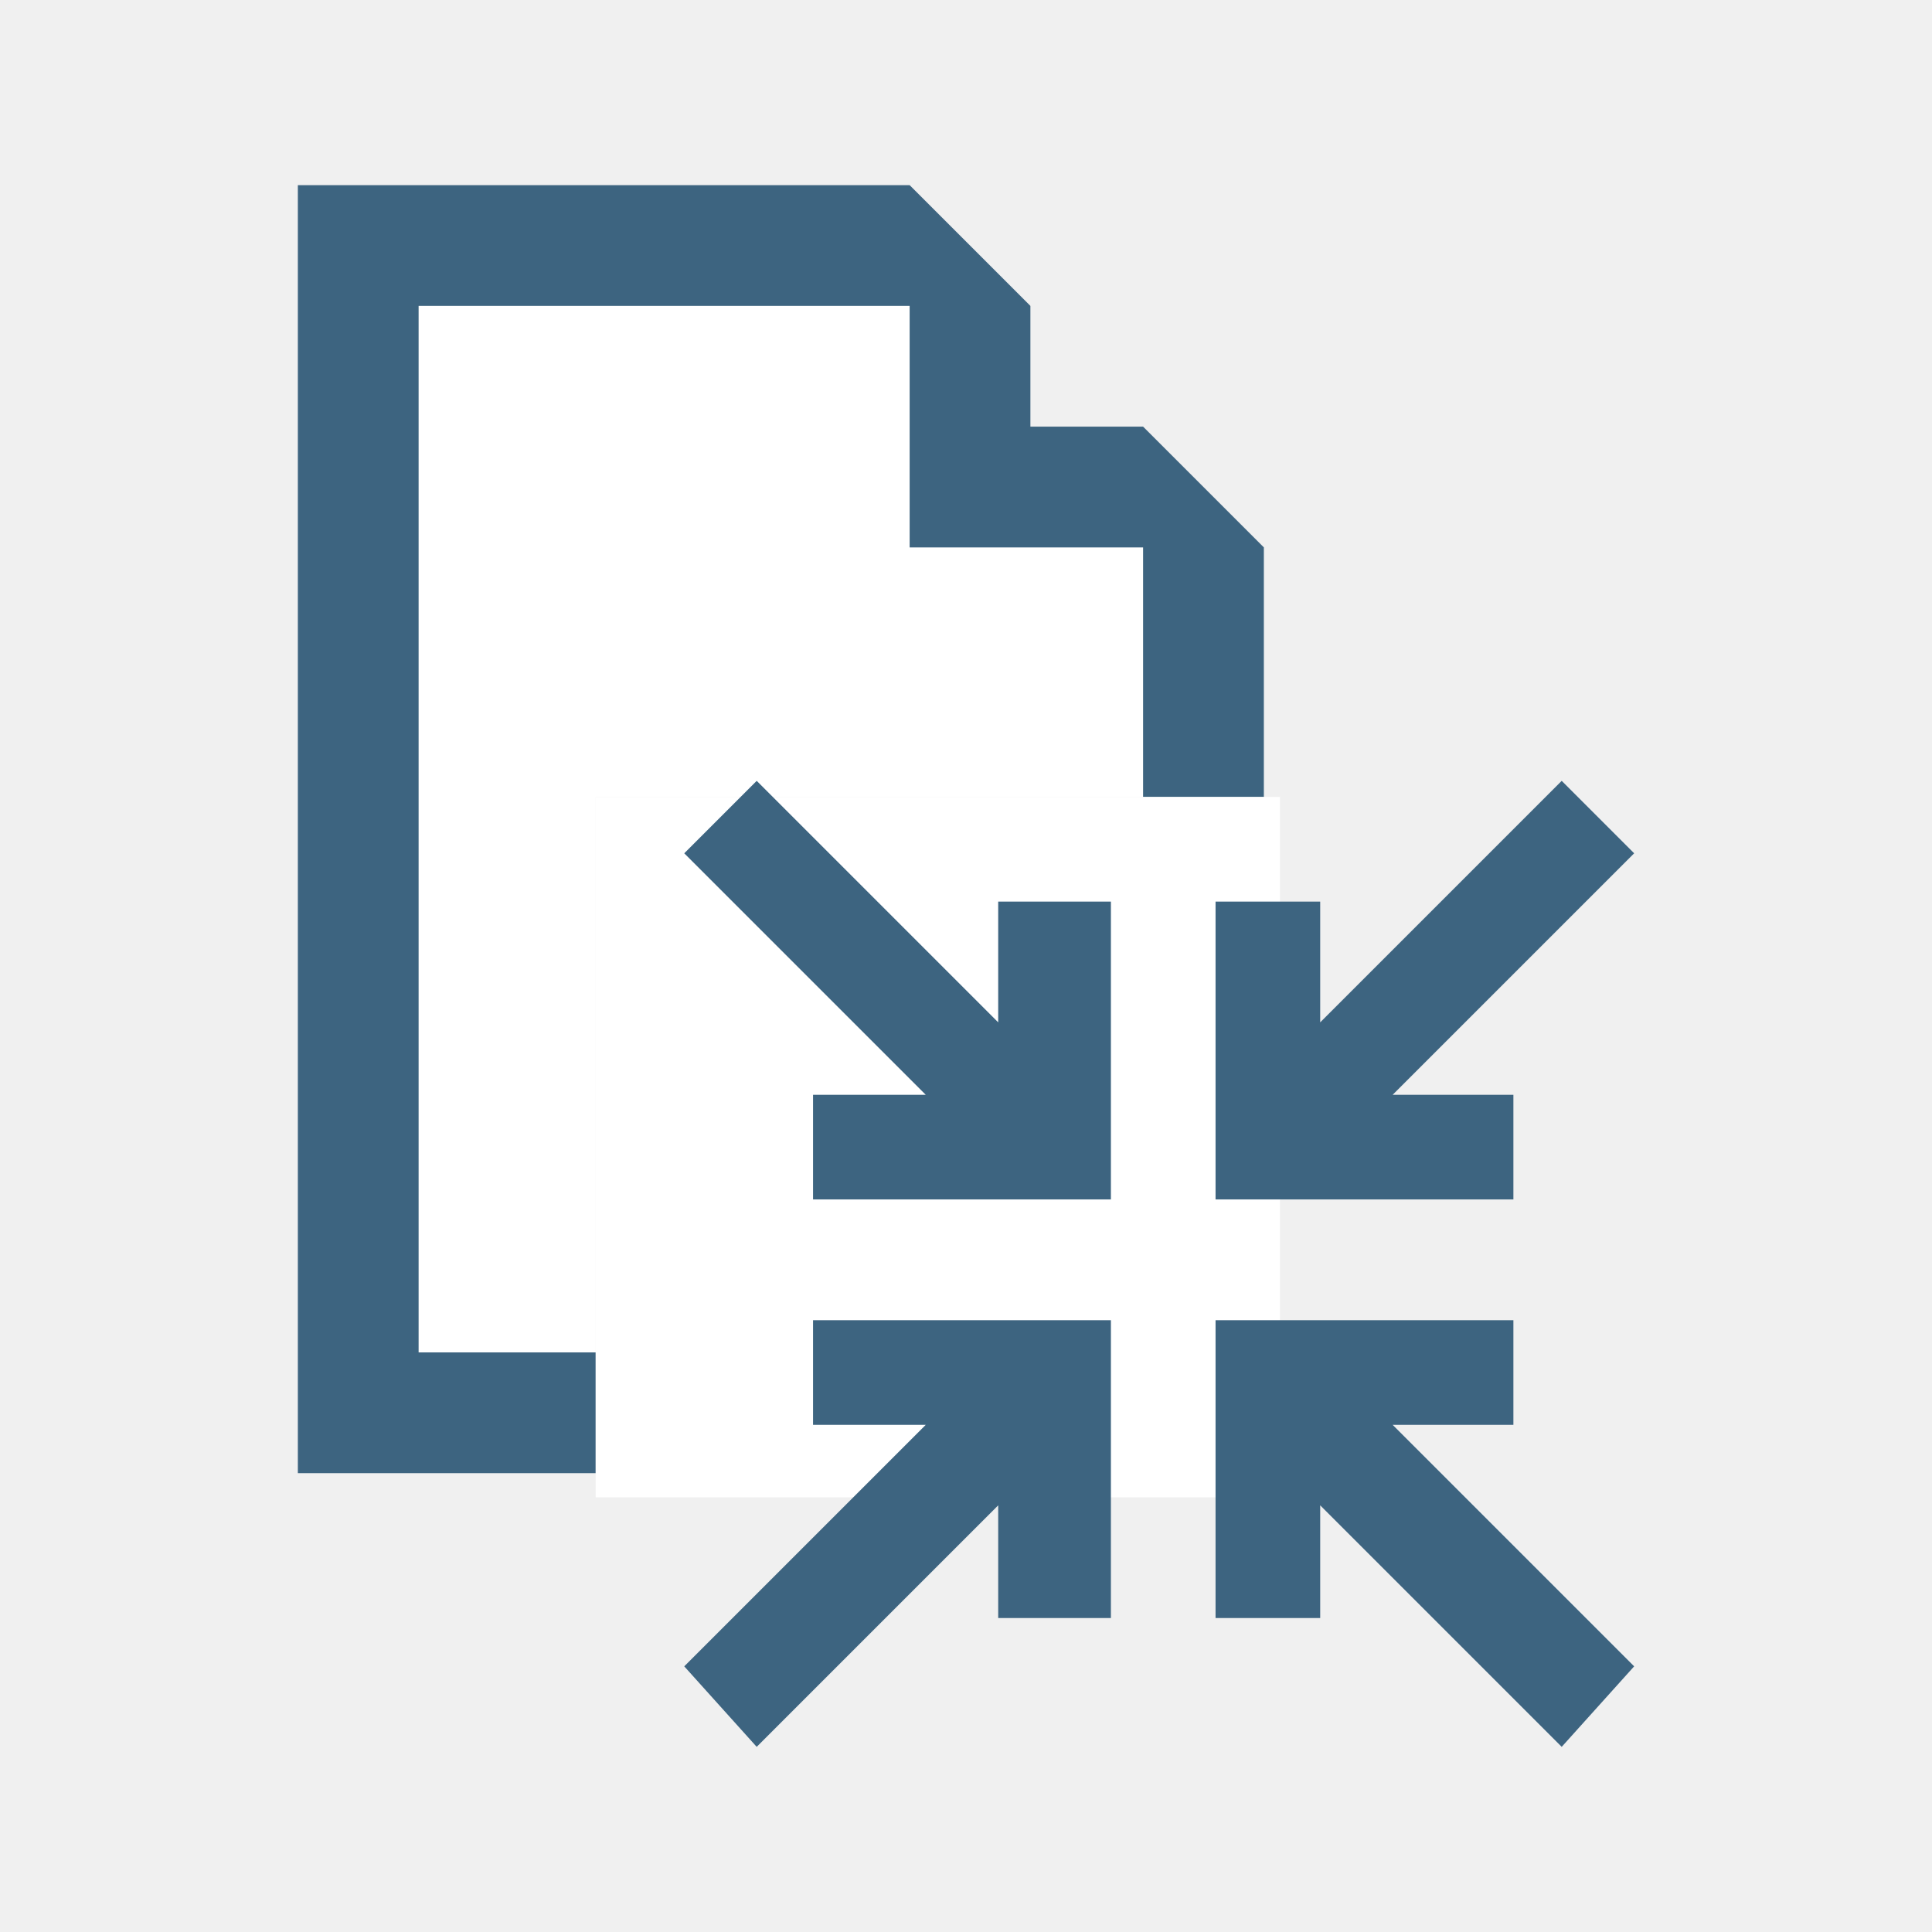
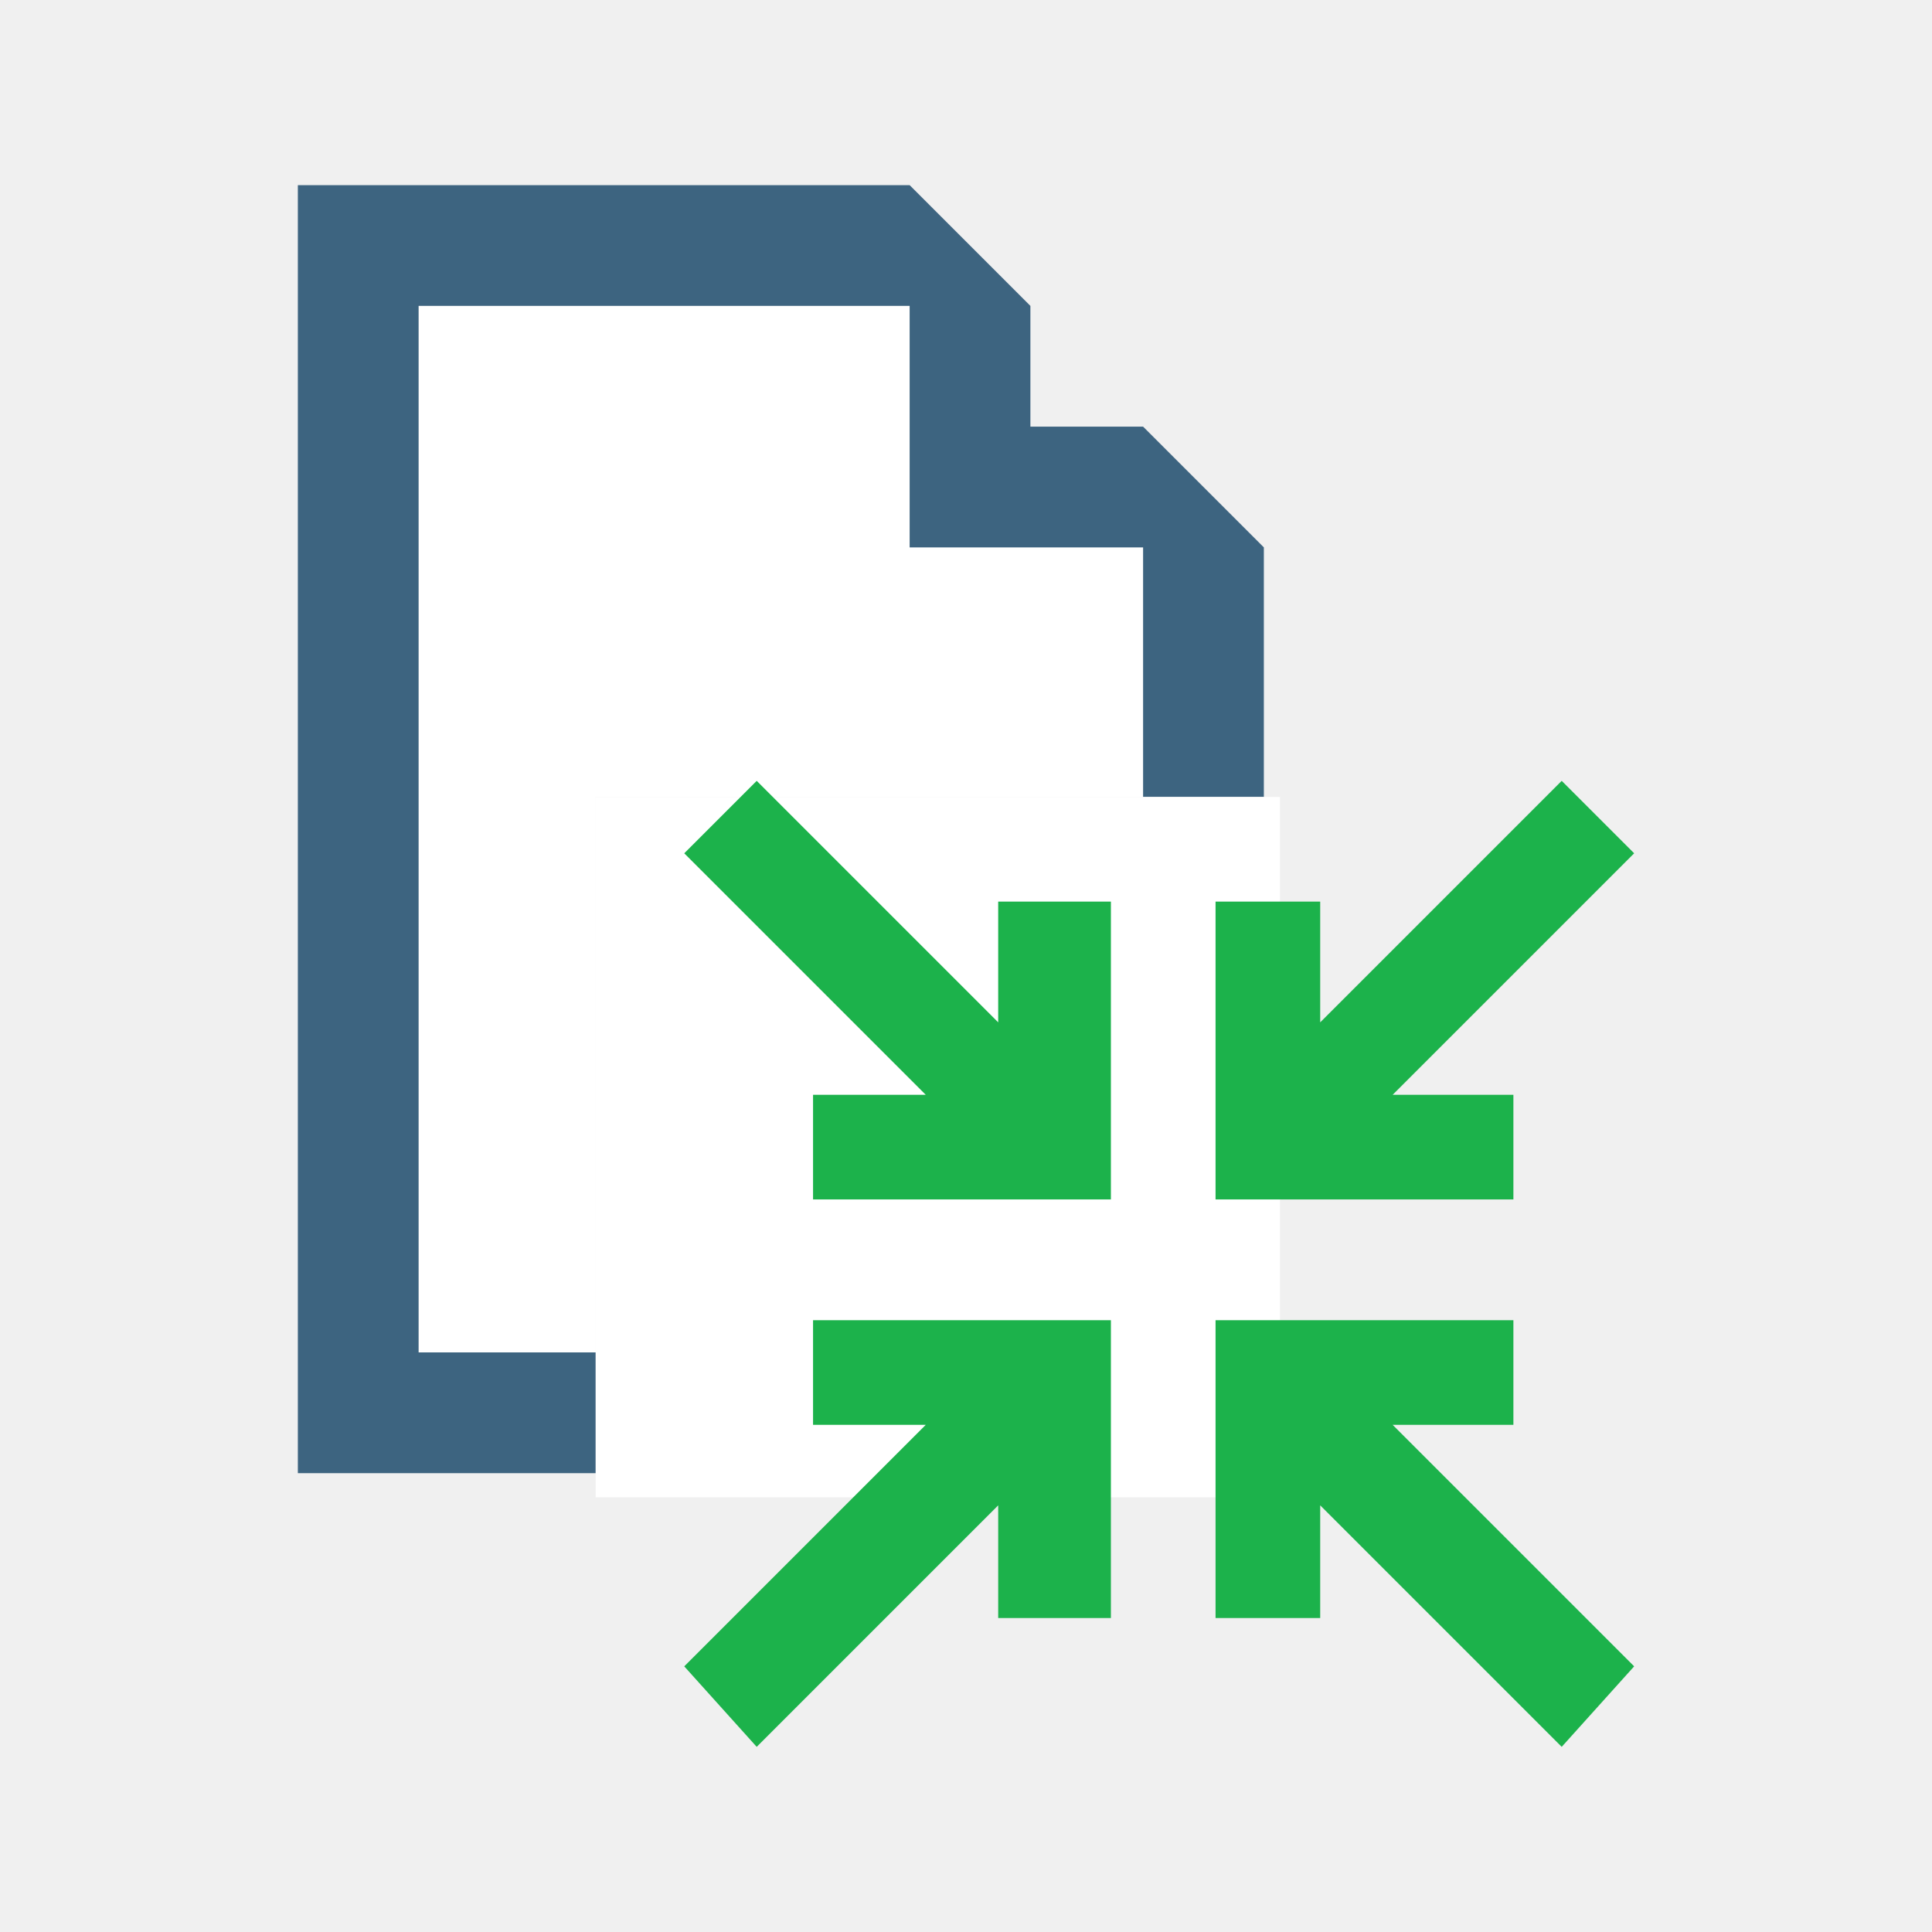
- <svg xmlns="http://www.w3.org/2000/svg" version="1.1" id="Layer_1" x="0px" y="0px" viewBox="0 0 24 24" enable-background="new 0 0 24 24" xml:space="preserve">
+ <svg xmlns="http://www.w3.org/2000/svg" version="1.1" id="Layer_1" x="0px" y="0px" viewBox="-293 385 24 24" style="enable-background:new -293 385 24 24;" xml:space="preserve">
+   <style type="text/css">
+ 	.st0{fill:#FFFFFF;}
+ 	.st1{fill:#3D6480;}
+ 	.st2{fill:#1CB24B;}
+ </style>
  <g>
    <g>
-       <polygon fill="#FFFFFF" points="11.3,6.8 11.3,3.8 5.2,3.8 5.2,16.8 7.4,16.8 7.4,9.9 14.2,9.9 14.2,6.8   " />
-       <polygon fill="#3D6480" points="5.2,16.8 5.2,3.8 11.3,3.8 11.3,6.8 14.2,6.8 14.2,9.9 15.7,9.9 15.7,6.8 14.2,5.3 14.2,5.3     12.8,5.3 12.8,3.8 12.8,3.8 11.3,2.3 3.7,2.3 3.7,18.3 7.4,18.3 7.4,16.8   " />
-       <polygon fill="#FFFFFF" points="15.7,9.9 14.2,9.9 7.4,9.9 7.4,16.8 7.4,18.3 7.4,18.6 15.9,18.6 15.9,9.9   " />
+       <polygon class="st0" points="-281.7,391.8 -281.7,388.8 -287.8,388.8 -287.8,401.8 -285.6,401.8 -285.6,394.9 -278.8,394.9     -278.8,391.8   " />
+       <polygon class="st1" points="-287.8,401.8 -287.8,388.8 -281.7,388.8 -281.7,391.8 -278.8,391.8 -278.8,394.9 -277.3,394.9     -277.3,391.8 -278.8,390.3 -278.8,390.3 -280.2,390.3 -280.2,388.8 -280.2,388.8 -281.7,387.3 -289.3,387.3 -289.3,403.3     -285.6,403.3 -285.6,401.8   " />
+       <polygon class="st0" points="-277.3,394.9 -278.8,394.9 -285.6,394.9 -285.6,401.8 -285.6,403.3 -285.6,403.6 -277.1,403.6     -277.1,394.9   " />
    </g>
    <g>
-       <polygon fill="#3D6480" points="18.8,17.7 18.8,16.4 15.1,16.4 15.1,20.1 16.4,20.1 16.4,18.7 19.4,21.7 20.3,20.7 17.3,17.7       " />
-       <polygon fill="#3D6480" points="13.8,20.1 12.4,20.1 12.4,18.7 9.4,21.7 8.5,20.7 11.5,17.7 10.1,17.7 10.1,16.4 13.8,16.4   " />
-       <polygon fill="#3D6480" points="15.1,14.9 18.8,14.9 18.8,13.6 17.3,13.6 20.3,10.6 19.4,9.7 16.4,12.7 16.4,11.2 15.1,11.2   " />
-       <polygon fill="#3D6480" points="10.1,14.9 10.1,13.6 11.5,13.6 8.5,10.6 9.4,9.7 12.4,12.7 12.4,11.2 13.8,11.2 13.8,14.9   " />
+       <polygon class="st2" points="-274.2,402.7 -274.2,401.4 -277.9,401.4 -277.9,405.1 -276.6,405.1 -276.6,403.7 -273.6,406.7     -272.7,405.7 -275.7,402.7   " />
+       <polygon class="st2" points="-279.2,405.1 -280.6,405.1 -280.6,403.7 -283.6,406.7 -284.5,405.7 -281.5,402.7 -282.9,402.7     -282.9,401.4 -279.2,401.4   " />
+       <polygon class="st2" points="-277.9,399.9 -274.2,399.9 -274.2,398.6 -275.7,398.6 -272.7,395.6 -273.6,394.7 -276.6,397.7     -276.6,396.2 -277.9,396.2   " />
+       <polygon class="st2" points="-282.9,399.9 -282.9,398.6 -281.5,398.6 -284.5,395.6 -283.6,394.7 -280.6,397.7 -280.6,396.2     -279.2,396.2 -279.2,399.9   " />
    </g>
  </g>
</svg>
